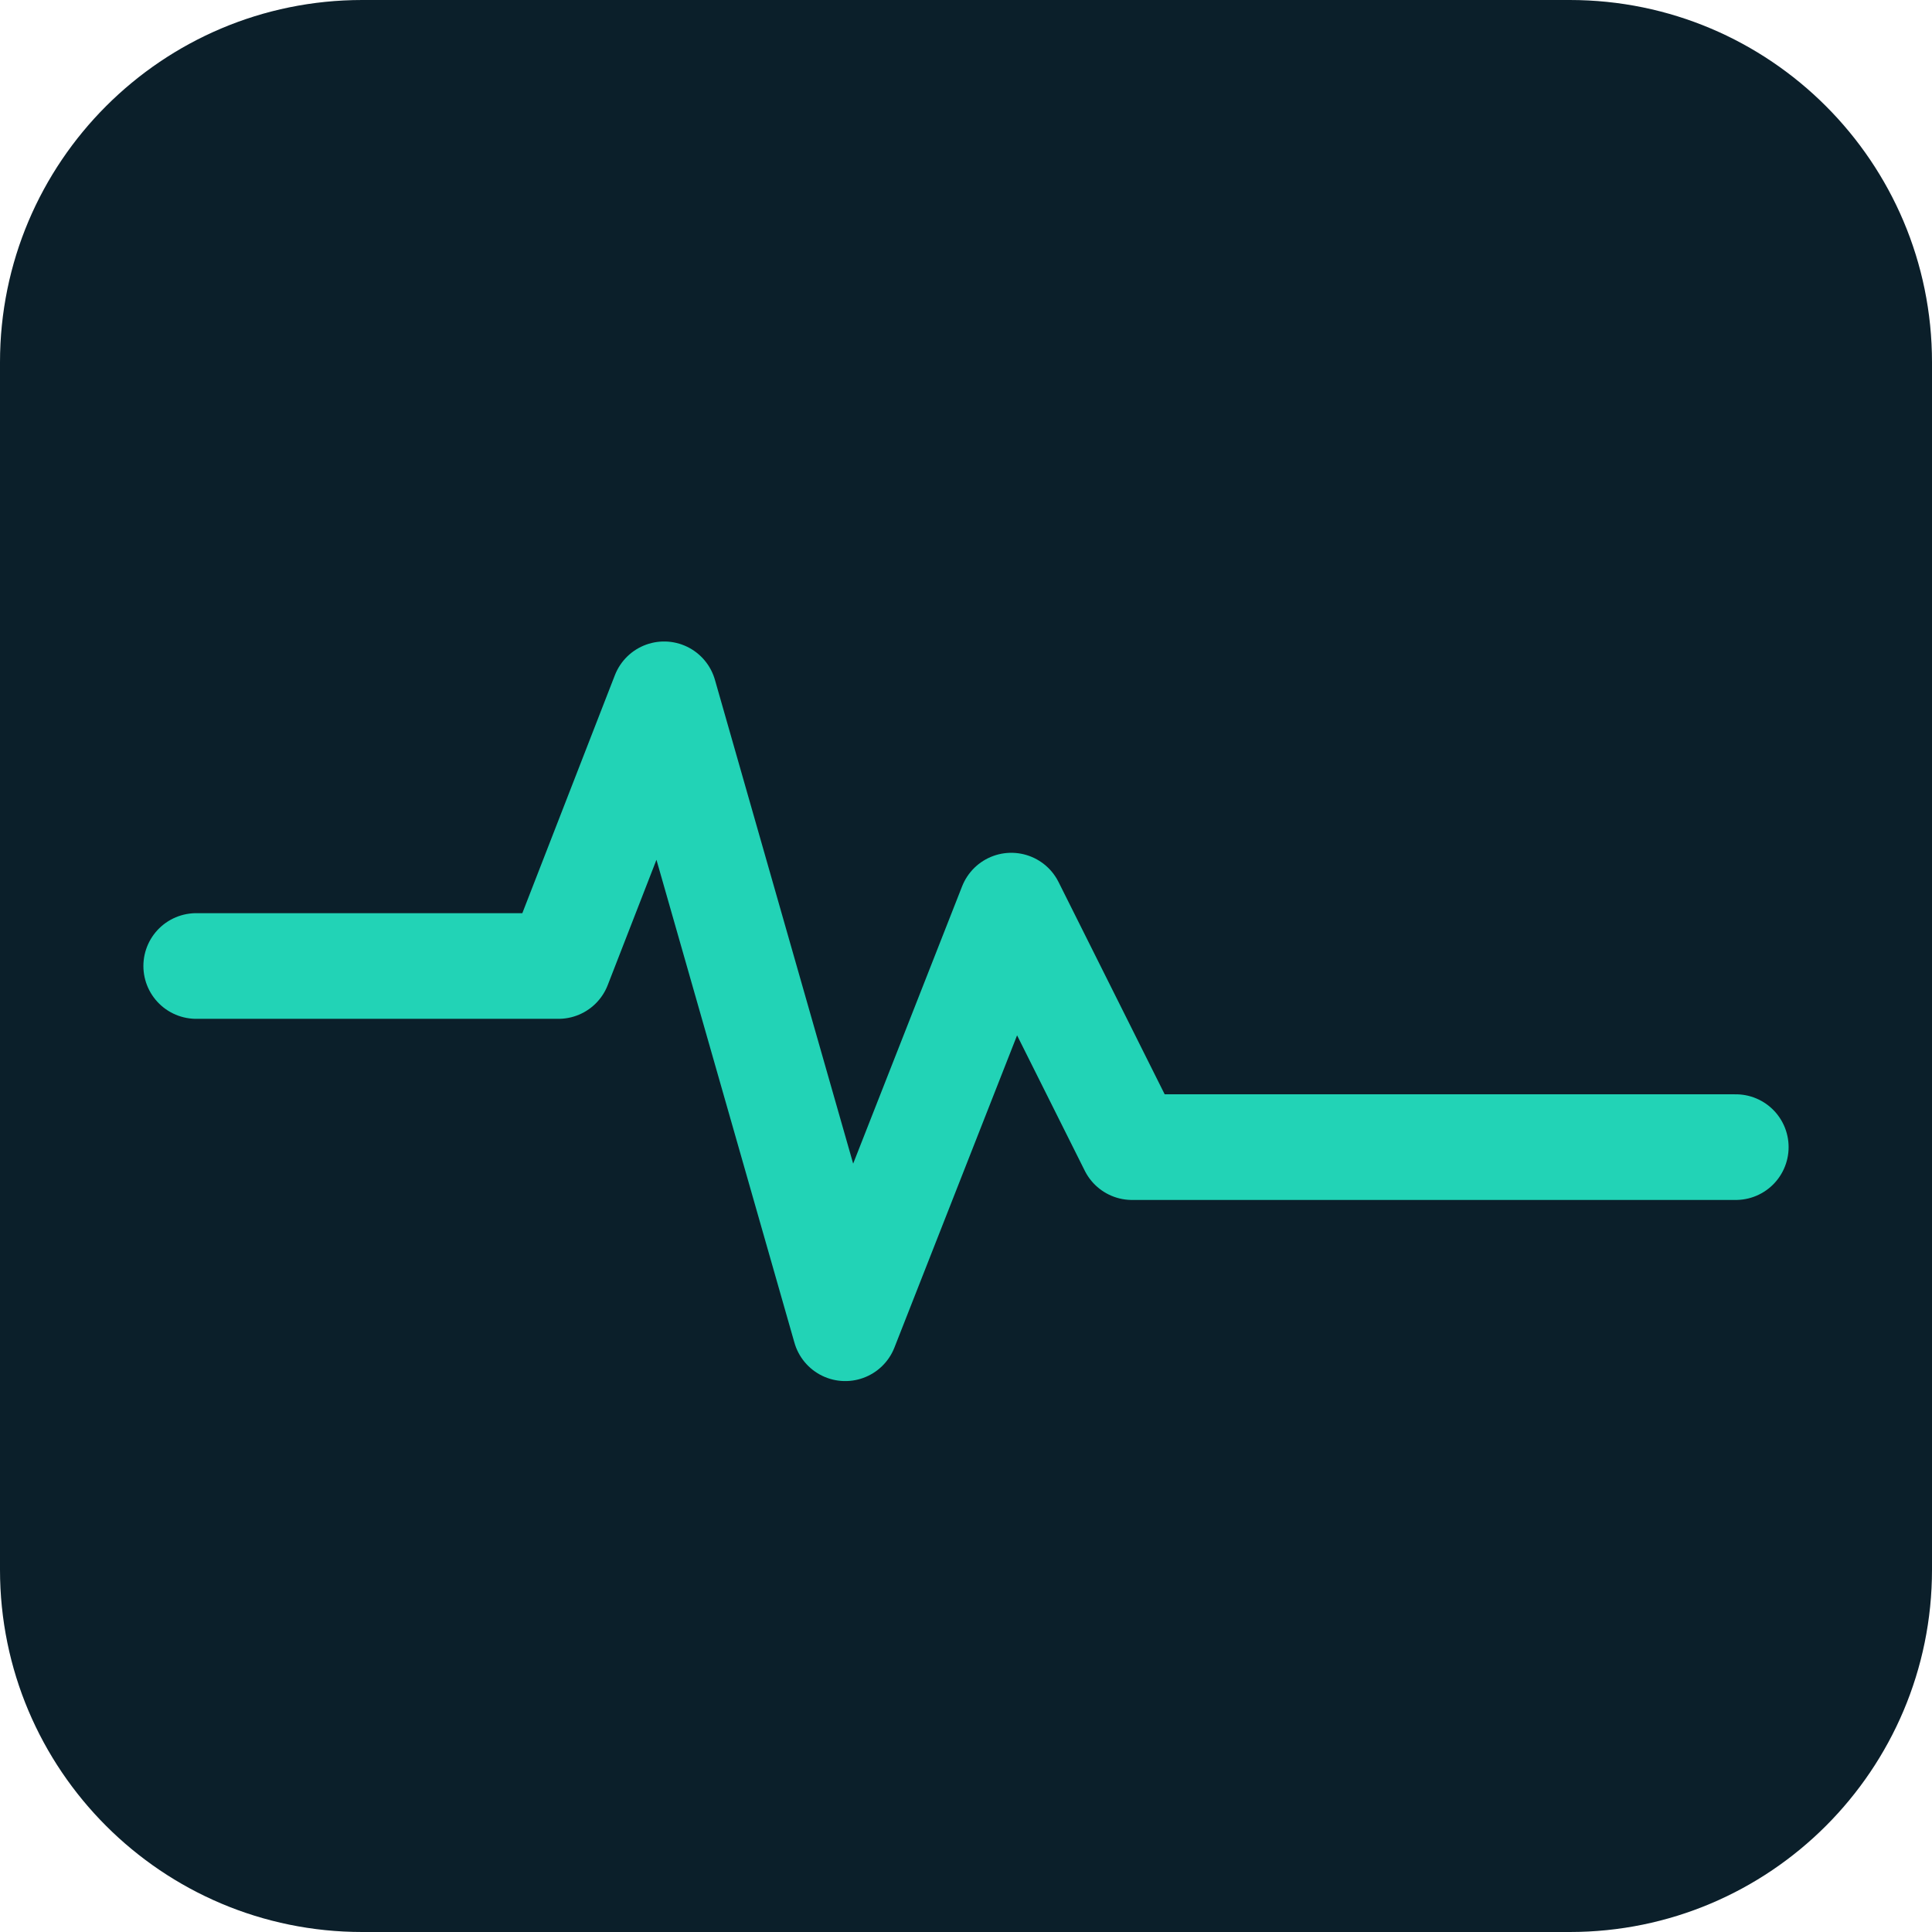
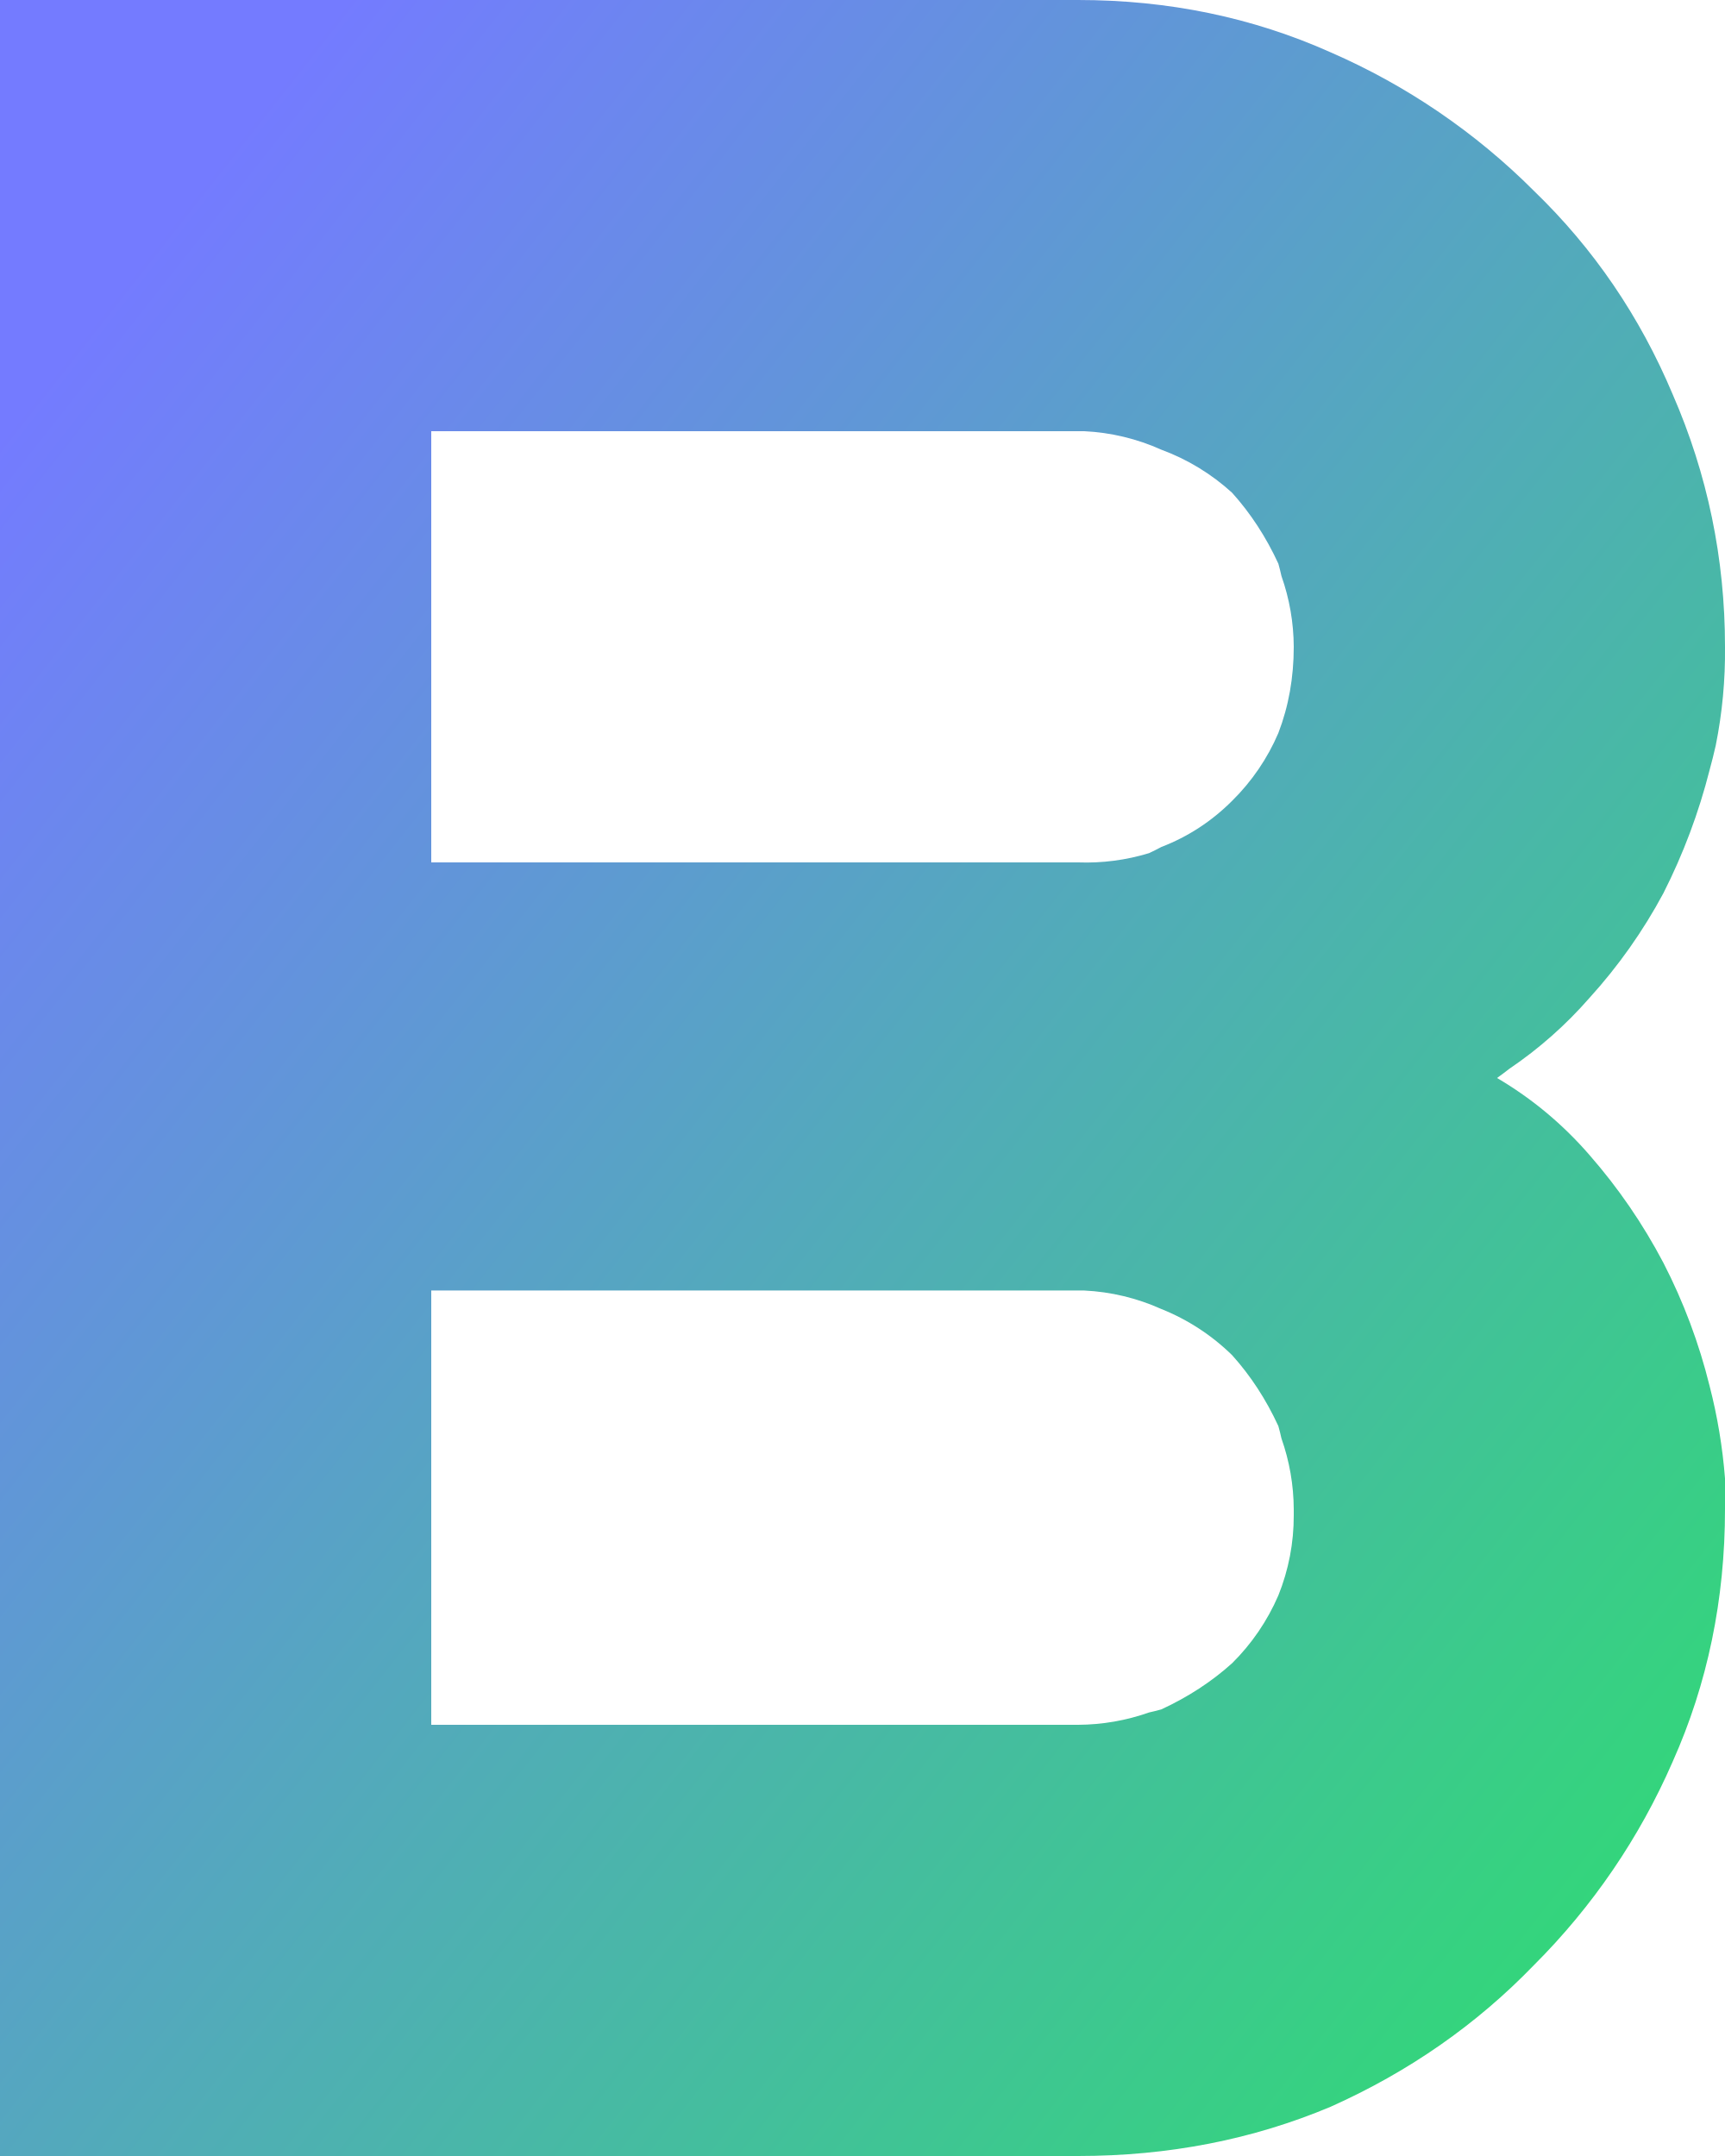
- <svg xmlns="http://www.w3.org/2000/svg" viewBox="0 0 512 512" xml:space="preserve">
-   <rect width="512" height="512" rx="96" fill="#0b1f2a" />
-   <path d="M52 256 h96 l28 -72 l48 168 l44 -112 l32 64 h160" fill="none" stroke="#22d3b6" stroke-width="28" stroke-linecap="round" stroke-linejoin="round" />
+ <svg xmlns="http://www.w3.org/2000/svg" viewBox="0 0 56 70">
+   <defs>
+     <linearGradient id="gradient" x1="0%" y1="20%" x2="100%" y2="120%">
+       <stop offset="0%" style="stop-color:#747bff" />
+       <stop offset="100%" style="stop-color:#24eb5c" />
+     </linearGradient>
+   </defs>
+   <path fill="url(#gradient)" d="M35 70H0V0h35q4.4 0 8.2 1.7a21.4 21.4 0 0 1 6.6 4.5q2.9 2.8 4.5 6.6Q56 16.7 56 21a15.4 15.4 0 0 1-.3 3.2 17.6 17.6 0 0 1-.2.8 19.4 19.4 0 0 1-1.5 4 17 17 0 0 1-2.4 3.4 13.5 13.5 0 0 1-2.6 2.3 12.5 12.5 0 0 1-.4.3q1.7 1 3 2.5Q53 39.1 54 41a18.3 18.3 0 0 1 1.5 4 17.4 17.4 0 0 1 .5 3 15.3 15.3 0 0 1 0 1q0 4.4-1.7 8.2a21.4 21.4 0 0 1-4.5 6.6q-2.8 2.9-6.6 4.6Q39.4 70 35 70ZM14 14v14h21a7 7 0 0 0 2.3-.3 6.6 6.6 0 0 0 .4-.2Q39 27 40 26a6.9 6.9 0 0 0 1.5-2.2q.5-1.3.5-2.8a7 7 0 0 0-.4-2.3 6.6 6.6 0 0 0-.1-.4Q40.9 17 40 16a7 7 0 0 0-2.3-1.4 6.9 6.9 0 0 0-2.5-.6 7.9 7.9 0 0 0-.2 0H14Zm0 28v14h21a7 7 0 0 0 2.3-.4 6.6 6.6 0 0 0 .4-.1Q39 54.9 40 54a7 7 0 0 0 1.5-2.2 6.9 6.9 0 0 0 .5-2.6 7.9 7.9 0 0 0 0-.2 7 7 0 0 0-.4-2.3 6.6 6.6 0 0 0-.1-.4Q40.9 45 40 44a7 7 0 0 0-2.3-1.5 6.9 6.9 0 0 0-2.5-.6 7.9 7.9 0 0 0-.2 0H14Z" />
</svg>
